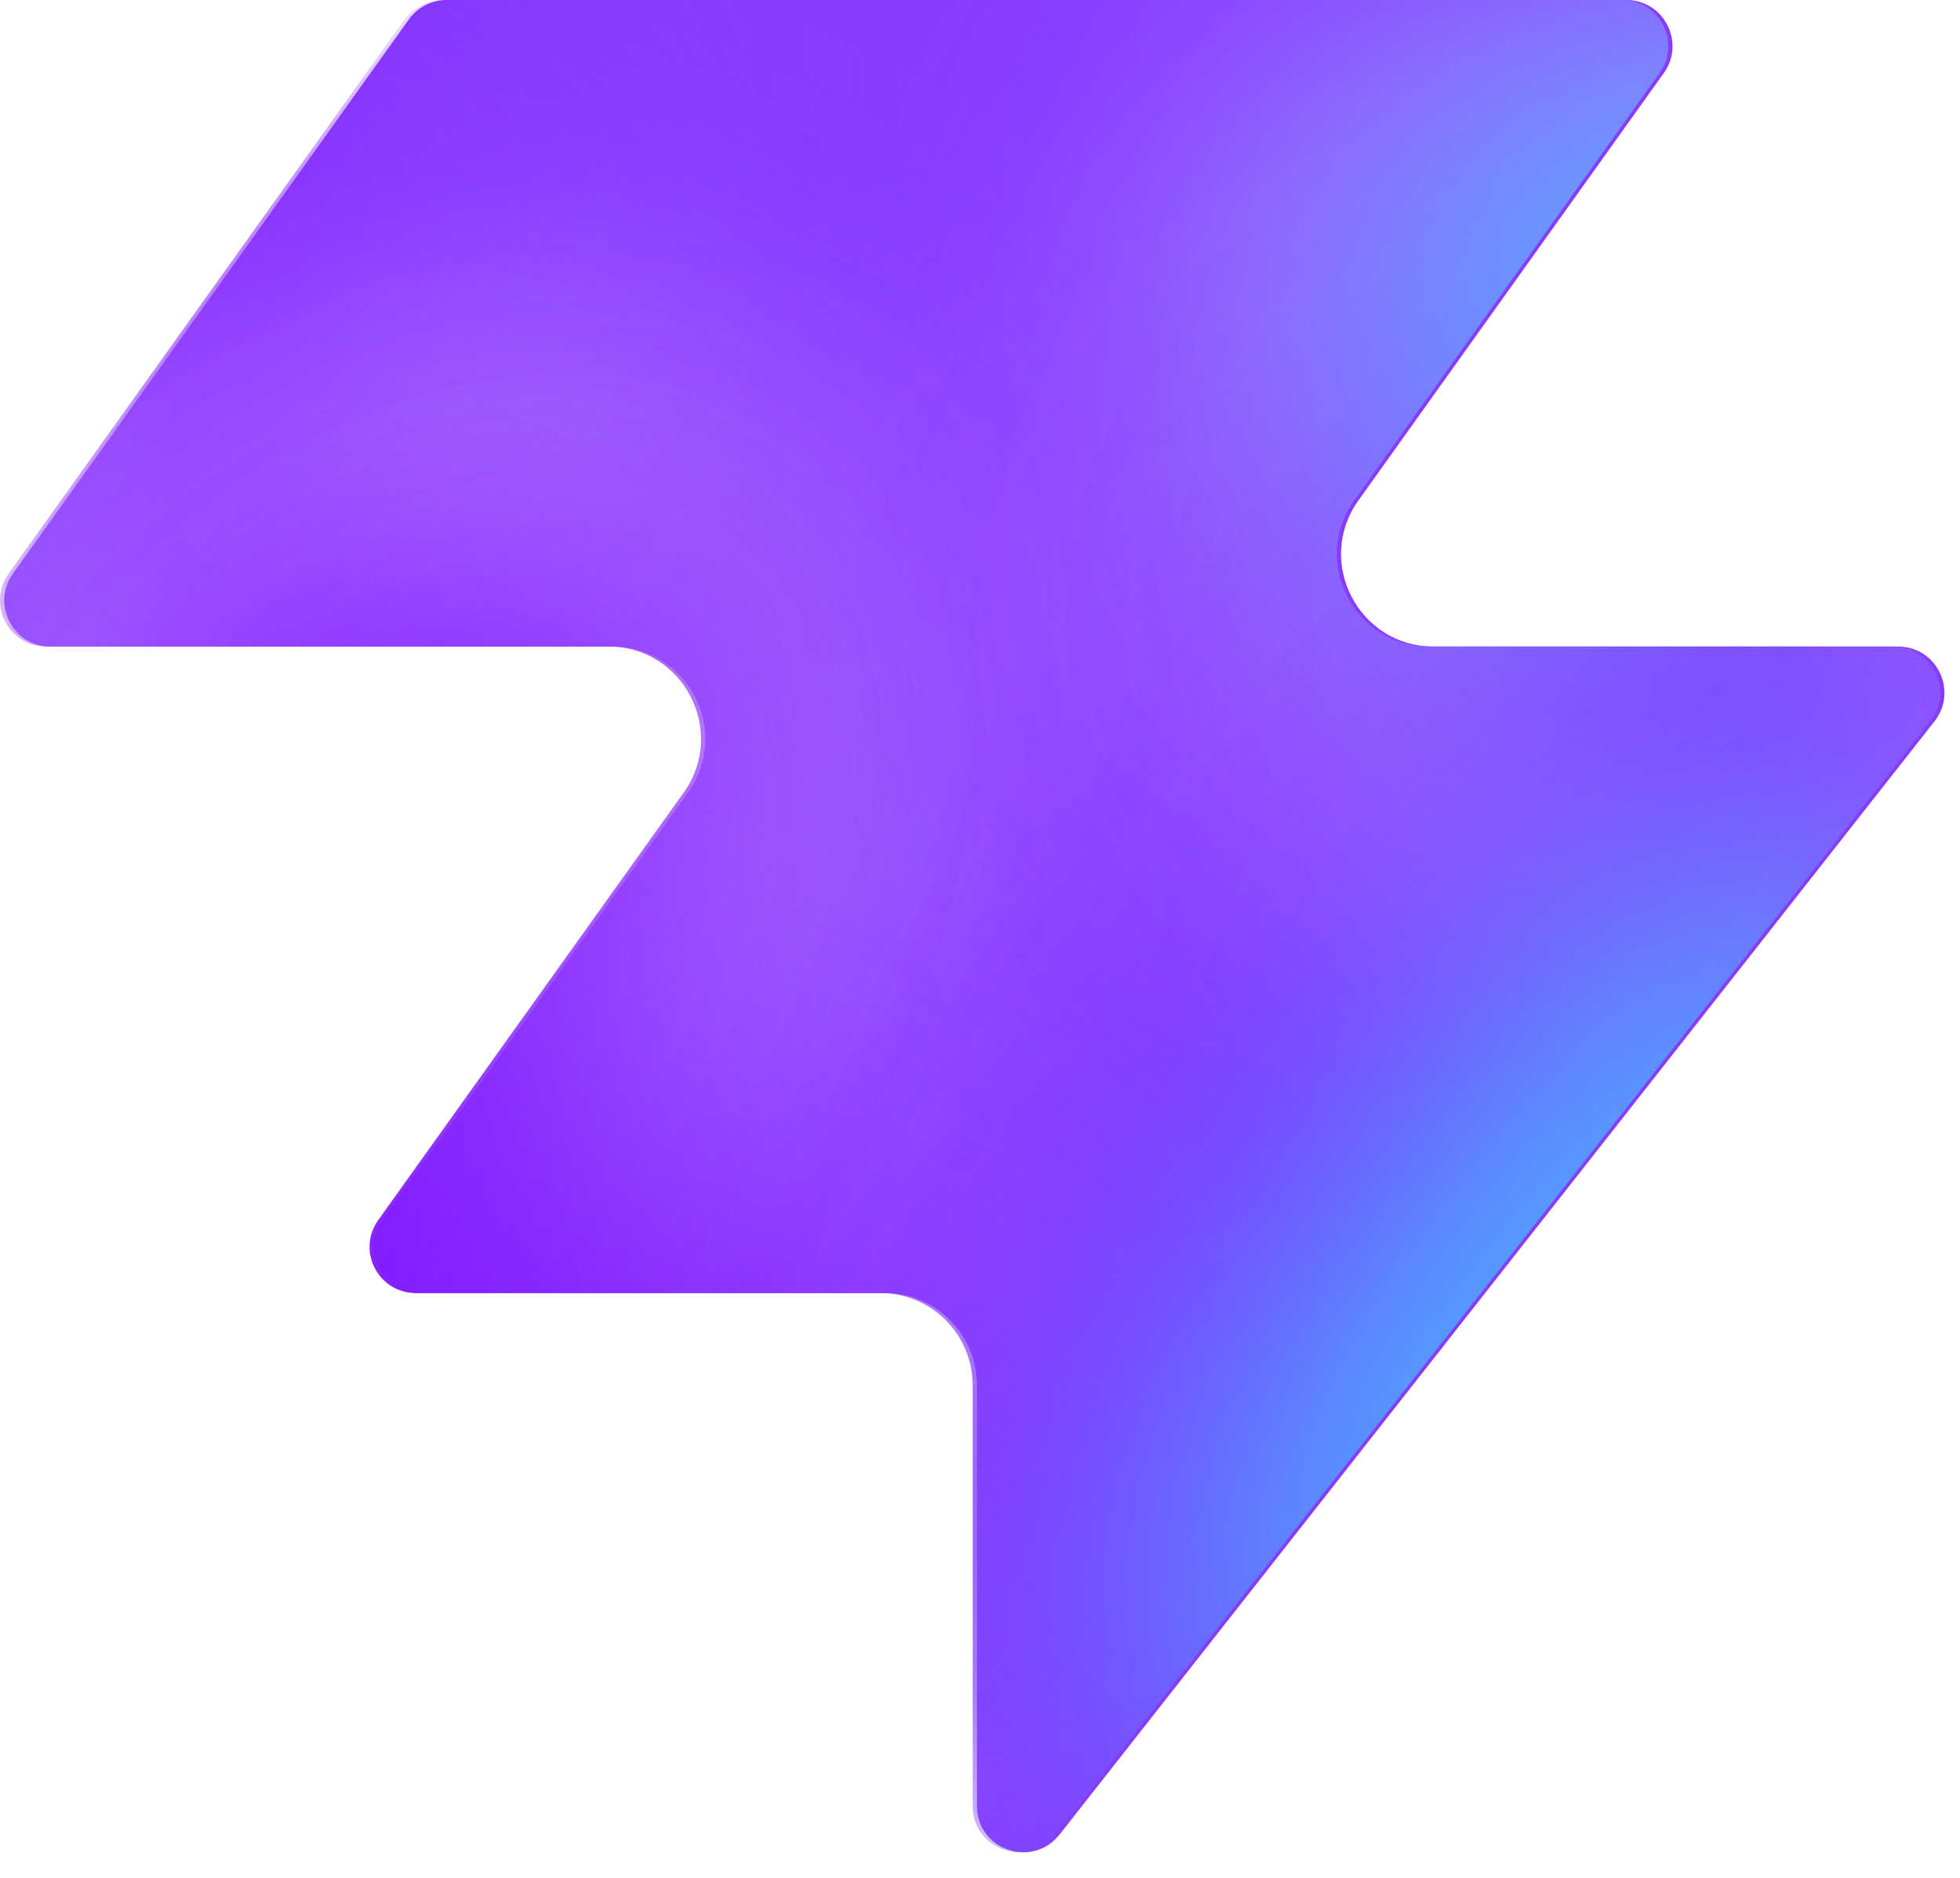
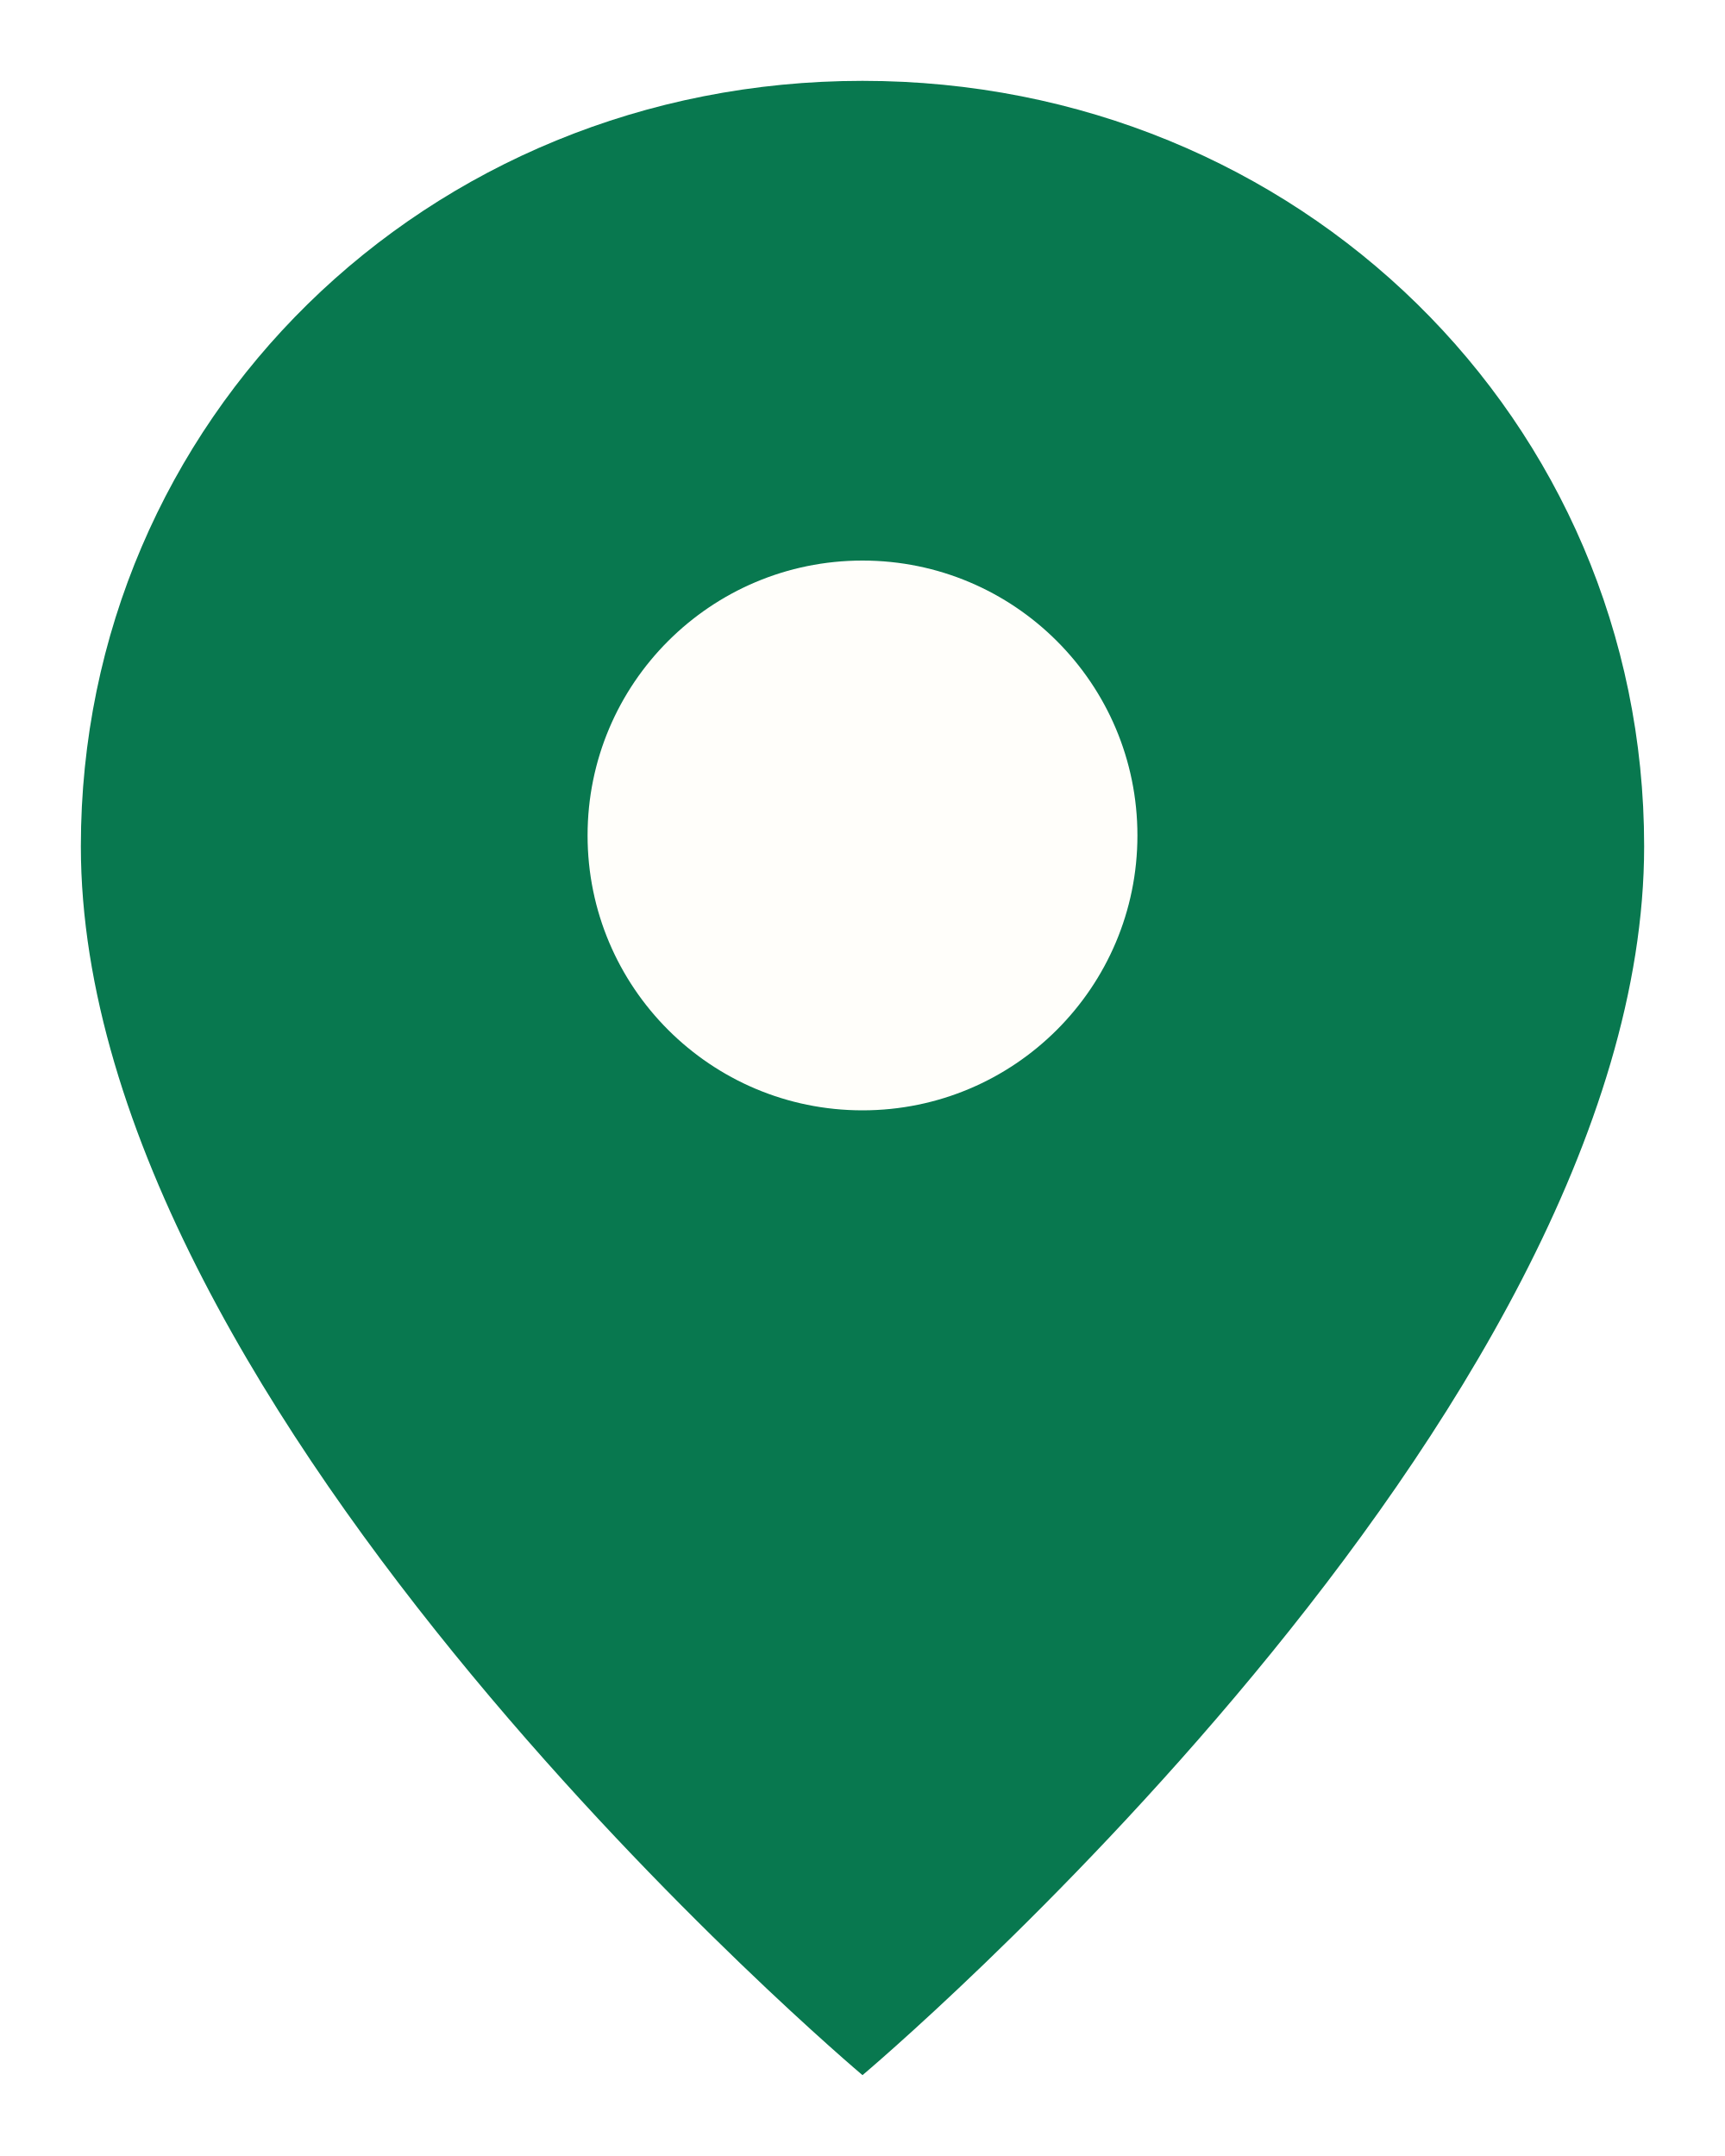
- <svg xmlns="http://www.w3.org/2000/svg" width="48" height="46" fill="none" viewBox="0 0 48 46">
-   <path fill="#863bff" d="M25.946 44.938c-.664.845-2.021.375-2.021-.698V33.937a2.26 2.26 0 0 0-2.262-2.262H10.287c-.92 0-1.456-1.04-.92-1.788l7.48-10.471c1.07-1.497 0-3.578-1.842-3.578H1.237c-.92 0-1.456-1.04-.92-1.788L10.013.474c.214-.297.556-.474.92-.474h28.894c.92 0 1.456 1.04.92 1.788l-7.48 10.471c-1.07 1.498 0 3.579 1.842 3.579h11.377c.943 0 1.473 1.088.89 1.83L25.947 44.94z" style="fill:#863bff;fill:color(display-p3 .525 .23 1);fill-opacity:1" />
-   <mask id="a" width="48" height="46" x="0" y="0" maskUnits="userSpaceOnUse" style="mask-type:alpha">
-     <path fill="#000" d="M25.842 44.938c-.664.844-2.021.375-2.021-.698V33.937a2.26 2.26 0 0 0-2.262-2.262H10.183c-.92 0-1.456-1.04-.92-1.788l7.48-10.471c1.07-1.498 0-3.579-1.842-3.579H1.133c-.92 0-1.456-1.04-.92-1.787L9.91.473c.214-.297.556-.474.92-.474h28.894c.92 0 1.456 1.04.92 1.788l-7.48 10.471c-1.07 1.498 0 3.578 1.842 3.578h11.377c.943 0 1.473 1.088.89 1.832L25.843 44.94z" style="fill:#000;fill-opacity:1" />
-   </mask>
-   <g mask="url(#a)">
-     <g filter="url(#b)">
-       <ellipse cx="5.508" cy="14.704" fill="#ede6ff" rx="5.508" ry="14.704" style="fill:#ede6ff;fill:color(display-p3 .927 .903 1);fill-opacity:1" transform="matrix(.00324 1 1 -.00324 -4.47 31.516)" />
-     </g>
-     <g filter="url(#c)">
-       <ellipse cx="10.399" cy="29.851" fill="#ede6ff" rx="10.399" ry="29.851" style="fill:#ede6ff;fill:color(display-p3 .927 .903 1);fill-opacity:1" transform="matrix(.00324 1 1 -.00324 -39.328 7.883)" />
-     </g>
-     <g filter="url(#d)">
-       <ellipse cx="5.508" cy="30.487" fill="#7e14ff" rx="5.508" ry="30.487" style="fill:#7e14ff;fill:color(display-p3 .492 .077 1);fill-opacity:1" transform="rotate(89.814 -25.913 -14.639)scale(1 -1)" />
-     </g>
-     <g filter="url(#e)">
-       <ellipse cx="5.508" cy="30.599" fill="#7e14ff" rx="5.508" ry="30.599" style="fill:#7e14ff;fill:color(display-p3 .492 .077 1);fill-opacity:1" transform="rotate(89.814 -32.644 -3.334)scale(1 -1)" />
-     </g>
-     <g filter="url(#f)">
-       <ellipse cx="5.508" cy="30.599" fill="#7e14ff" rx="5.508" ry="30.599" style="fill:#7e14ff;fill:color(display-p3 .492 .077 1);fill-opacity:1" transform="matrix(.00324 1 1 -.00324 -34.34 30.47)" />
-     </g>
-     <g filter="url(#g)">
-       <ellipse cx="14.072" cy="22.078" fill="#ede6ff" rx="14.072" ry="22.078" style="fill:#ede6ff;fill:color(display-p3 .927 .903 1);fill-opacity:1" transform="rotate(93.35 24.506 48.493)scale(-1 1)" />
-     </g>
-     <g filter="url(#h)">
-       <ellipse cx="3.47" cy="21.501" fill="#7e14ff" rx="3.47" ry="21.501" style="fill:#7e14ff;fill:color(display-p3 .492 .077 1);fill-opacity:1" transform="rotate(89.009 28.708 47.59)scale(-1 1)" />
-     </g>
-     <g filter="url(#i)">
-       <ellipse cx="3.47" cy="21.501" fill="#7e14ff" rx="3.47" ry="21.501" style="fill:#7e14ff;fill:color(display-p3 .492 .077 1);fill-opacity:1" transform="rotate(89.009 28.708 47.59)scale(-1 1)" />
-     </g>
-     <g filter="url(#j)">
-       <ellipse cx=".387" cy="8.972" fill="#7e14ff" rx="4.407" ry="29.108" style="fill:#7e14ff;fill:color(display-p3 .492 .077 1);fill-opacity:1" transform="rotate(39.51 .387 8.972)" />
-     </g>
-     <g filter="url(#k)">
-       <ellipse cx="47.523" cy="-6.092" fill="#7e14ff" rx="4.407" ry="29.108" style="fill:#7e14ff;fill:color(display-p3 .492 .077 1);fill-opacity:1" transform="rotate(37.892 47.523 -6.092)" />
-     </g>
-     <g filter="url(#l)">
-       <ellipse cx="41.412" cy="6.333" fill="#47bfff" rx="5.971" ry="9.665" style="fill:#47bfff;fill:color(display-p3 .28 .748 1);fill-opacity:1" transform="rotate(37.892 41.412 6.333)" />
-     </g>
-     <g filter="url(#m)">
-       <ellipse cx="-1.879" cy="38.332" fill="#7e14ff" rx="4.407" ry="29.108" style="fill:#7e14ff;fill:color(display-p3 .492 .077 1);fill-opacity:1" transform="rotate(37.892 -1.88 38.332)" />
-     </g>
-     <g filter="url(#n)">
-       <ellipse cx="-1.879" cy="38.332" fill="#7e14ff" rx="4.407" ry="29.108" style="fill:#7e14ff;fill:color(display-p3 .492 .077 1);fill-opacity:1" transform="rotate(37.892 -1.88 38.332)" />
-     </g>
-     <g filter="url(#o)">
-       <ellipse cx="35.651" cy="29.907" fill="#7e14ff" rx="4.407" ry="29.108" style="fill:#7e14ff;fill:color(display-p3 .492 .077 1);fill-opacity:1" transform="rotate(37.892 35.651 29.907)" />
-     </g>
-     <g filter="url(#p)">
-       <ellipse cx="38.418" cy="32.4" fill="#47bfff" rx="5.971" ry="15.297" style="fill:#47bfff;fill:color(display-p3 .28 .748 1);fill-opacity:1" transform="rotate(37.892 38.418 32.4)" />
-     </g>
-   </g>
-   <defs>
-     <filter id="b" width="60.045" height="41.654" x="-19.77" y="16.149" color-interpolation-filters="sRGB" filterUnits="userSpaceOnUse">
-       <feFlood flood-opacity="0" result="BackgroundImageFix" />
-       <feBlend in="SourceGraphic" in2="BackgroundImageFix" result="shape" />
-       <feGaussianBlur result="effect1_foregroundBlur_2002_17158" stdDeviation="7.659" />
-     </filter>
-     <filter id="c" width="90.34" height="51.437" x="-54.613" y="-7.533" color-interpolation-filters="sRGB" filterUnits="userSpaceOnUse">
-       <feFlood flood-opacity="0" result="BackgroundImageFix" />
-       <feBlend in="SourceGraphic" in2="BackgroundImageFix" result="shape" />
-       <feGaussianBlur result="effect1_foregroundBlur_2002_17158" stdDeviation="7.659" />
-     </filter>
-     <filter id="d" width="79.355" height="29.4" x="-49.64" y="2.03" color-interpolation-filters="sRGB" filterUnits="userSpaceOnUse">
-       <feFlood flood-opacity="0" result="BackgroundImageFix" />
-       <feBlend in="SourceGraphic" in2="BackgroundImageFix" result="shape" />
-       <feGaussianBlur result="effect1_foregroundBlur_2002_17158" stdDeviation="4.596" />
-     </filter>
-     <filter id="e" width="79.579" height="29.4" x="-45.045" y="20.029" color-interpolation-filters="sRGB" filterUnits="userSpaceOnUse">
-       <feFlood flood-opacity="0" result="BackgroundImageFix" />
-       <feBlend in="SourceGraphic" in2="BackgroundImageFix" result="shape" />
-       <feGaussianBlur result="effect1_foregroundBlur_2002_17158" stdDeviation="4.596" />
-     </filter>
-     <filter id="f" width="79.579" height="29.4" x="-43.513" y="21.178" color-interpolation-filters="sRGB" filterUnits="userSpaceOnUse">
-       <feFlood flood-opacity="0" result="BackgroundImageFix" />
-       <feBlend in="SourceGraphic" in2="BackgroundImageFix" result="shape" />
-       <feGaussianBlur result="effect1_foregroundBlur_2002_17158" stdDeviation="4.596" />
-     </filter>
-     <filter id="g" width="74.749" height="58.852" x="15.756" y="-17.901" color-interpolation-filters="sRGB" filterUnits="userSpaceOnUse">
-       <feFlood flood-opacity="0" result="BackgroundImageFix" />
-       <feBlend in="SourceGraphic" in2="BackgroundImageFix" result="shape" />
-       <feGaussianBlur result="effect1_foregroundBlur_2002_17158" stdDeviation="7.659" />
-     </filter>
-     <filter id="h" width="61.377" height="25.362" x="23.548" y="2.284" color-interpolation-filters="sRGB" filterUnits="userSpaceOnUse">
-       <feFlood flood-opacity="0" result="BackgroundImageFix" />
-       <feBlend in="SourceGraphic" in2="BackgroundImageFix" result="shape" />
-       <feGaussianBlur result="effect1_foregroundBlur_2002_17158" stdDeviation="4.596" />
-     </filter>
-     <filter id="i" width="61.377" height="25.362" x="23.548" y="2.284" color-interpolation-filters="sRGB" filterUnits="userSpaceOnUse">
-       <feFlood flood-opacity="0" result="BackgroundImageFix" />
-       <feBlend in="SourceGraphic" in2="BackgroundImageFix" result="shape" />
-       <feGaussianBlur result="effect1_foregroundBlur_2002_17158" stdDeviation="4.596" />
-     </filter>
-     <filter id="j" width="56.045" height="63.649" x="-27.636" y="-22.853" color-interpolation-filters="sRGB" filterUnits="userSpaceOnUse">
-       <feFlood flood-opacity="0" result="BackgroundImageFix" />
-       <feBlend in="SourceGraphic" in2="BackgroundImageFix" result="shape" />
-       <feGaussianBlur result="effect1_foregroundBlur_2002_17158" stdDeviation="4.596" />
-     </filter>
-     <filter id="k" width="54.814" height="64.646" x="20.116" y="-38.415" color-interpolation-filters="sRGB" filterUnits="userSpaceOnUse">
-       <feFlood flood-opacity="0" result="BackgroundImageFix" />
-       <feBlend in="SourceGraphic" in2="BackgroundImageFix" result="shape" />
-       <feGaussianBlur result="effect1_foregroundBlur_2002_17158" stdDeviation="4.596" />
-     </filter>
-     <filter id="l" width="33.541" height="35.313" x="24.641" y="-11.323" color-interpolation-filters="sRGB" filterUnits="userSpaceOnUse">
-       <feFlood flood-opacity="0" result="BackgroundImageFix" />
-       <feBlend in="SourceGraphic" in2="BackgroundImageFix" result="shape" />
-       <feGaussianBlur result="effect1_foregroundBlur_2002_17158" stdDeviation="4.596" />
-     </filter>
-     <filter id="m" width="54.814" height="64.646" x="-29.286" y="6.009" color-interpolation-filters="sRGB" filterUnits="userSpaceOnUse">
-       <feFlood flood-opacity="0" result="BackgroundImageFix" />
-       <feBlend in="SourceGraphic" in2="BackgroundImageFix" result="shape" />
-       <feGaussianBlur result="effect1_foregroundBlur_2002_17158" stdDeviation="4.596" />
-     </filter>
-     <filter id="n" width="54.814" height="64.646" x="-29.286" y="6.009" color-interpolation-filters="sRGB" filterUnits="userSpaceOnUse">
-       <feFlood flood-opacity="0" result="BackgroundImageFix" />
-       <feBlend in="SourceGraphic" in2="BackgroundImageFix" result="shape" />
-       <feGaussianBlur result="effect1_foregroundBlur_2002_17158" stdDeviation="4.596" />
-     </filter>
-     <filter id="o" width="54.814" height="64.646" x="8.244" y="-2.416" color-interpolation-filters="sRGB" filterUnits="userSpaceOnUse">
-       <feFlood flood-opacity="0" result="BackgroundImageFix" />
-       <feBlend in="SourceGraphic" in2="BackgroundImageFix" result="shape" />
-       <feGaussianBlur result="effect1_foregroundBlur_2002_17158" stdDeviation="4.596" />
-     </filter>
-     <filter id="p" width="39.409" height="43.623" x="18.713" y="10.588" color-interpolation-filters="sRGB" filterUnits="userSpaceOnUse">
-       <feFlood flood-opacity="0" result="BackgroundImageFix" />
-       <feBlend in="SourceGraphic" in2="BackgroundImageFix" result="shape" />
-       <feGaussianBlur result="effect1_foregroundBlur_2002_17158" stdDeviation="4.596" />
-     </filter>
-   </defs>
+ <svg xmlns="http://www.w3.org/2000/svg" width="32" height="40" viewBox="0 0 32 40">
+   <path fill="#08784f" d="M16 1.5C7.9 1.5 1.5 7.8 1.5 15.7c0 10.6 14.5 22.8 14.5 22.8s14.5-12.2 14.5-22.8C30.5 7.8 24.1 1.5 16 1.5Z" />
+   <circle cx="16" cy="15.5" r="5.1" fill="#fffefa" />
</svg>
